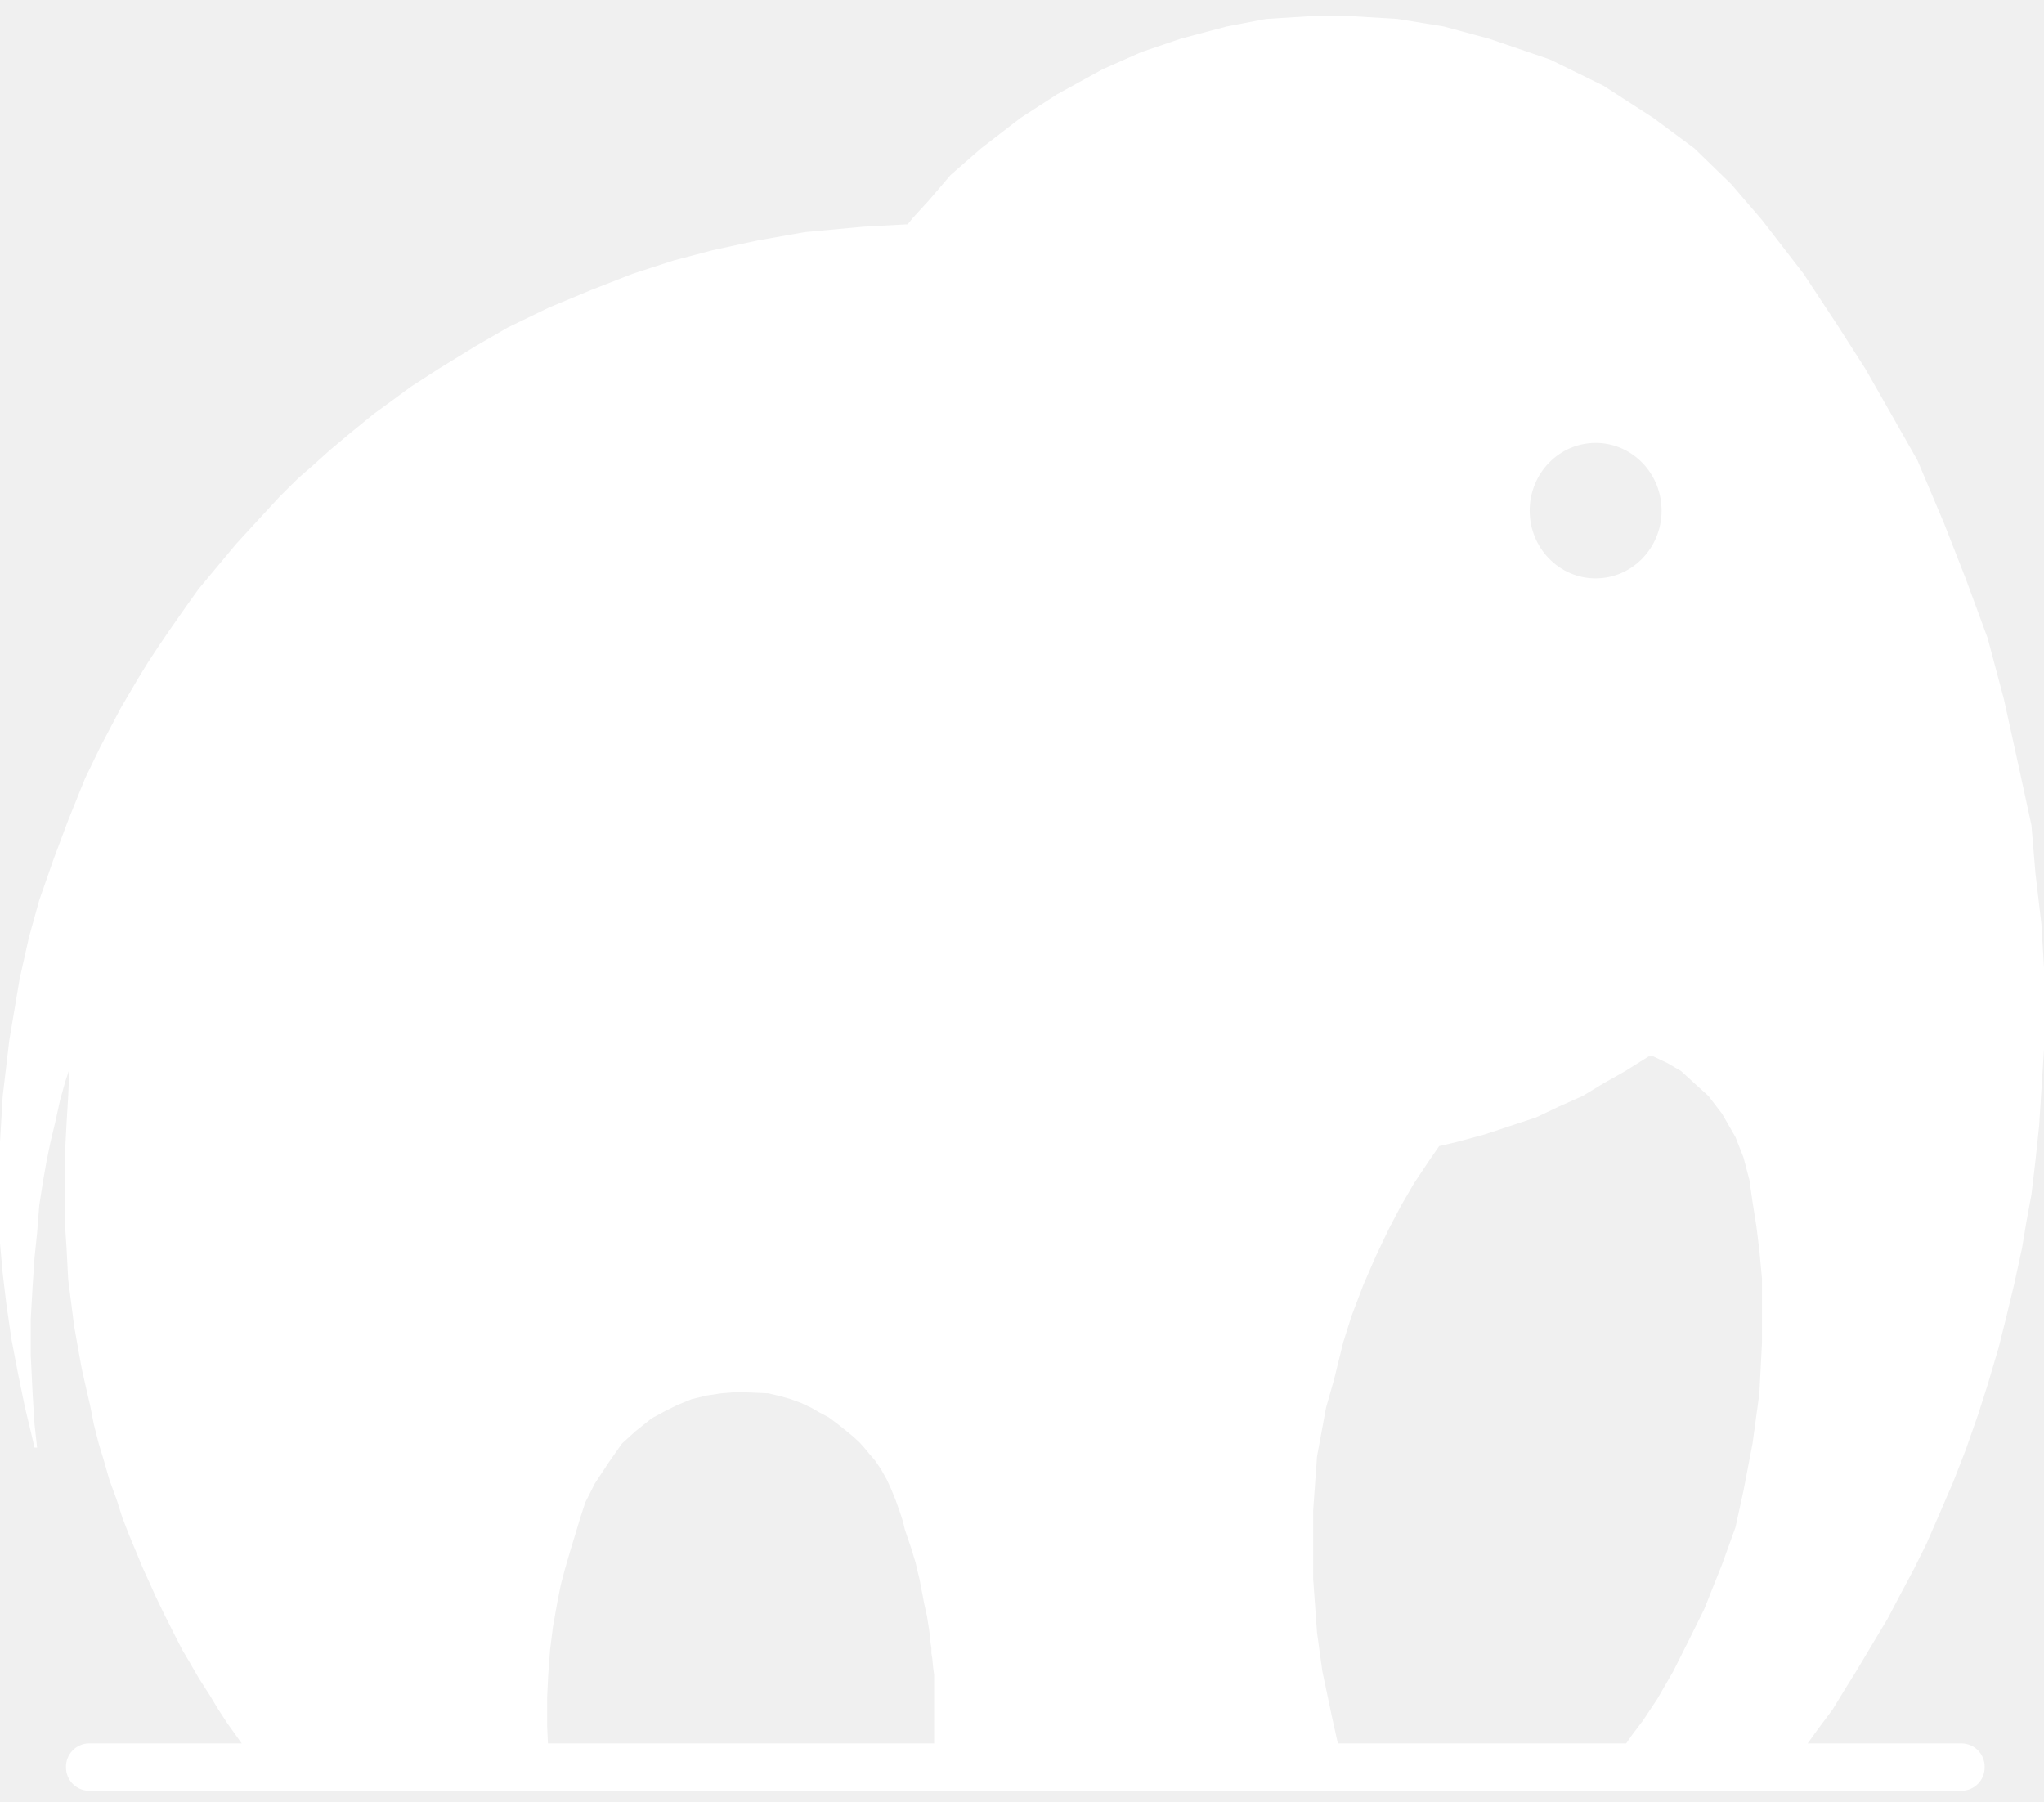
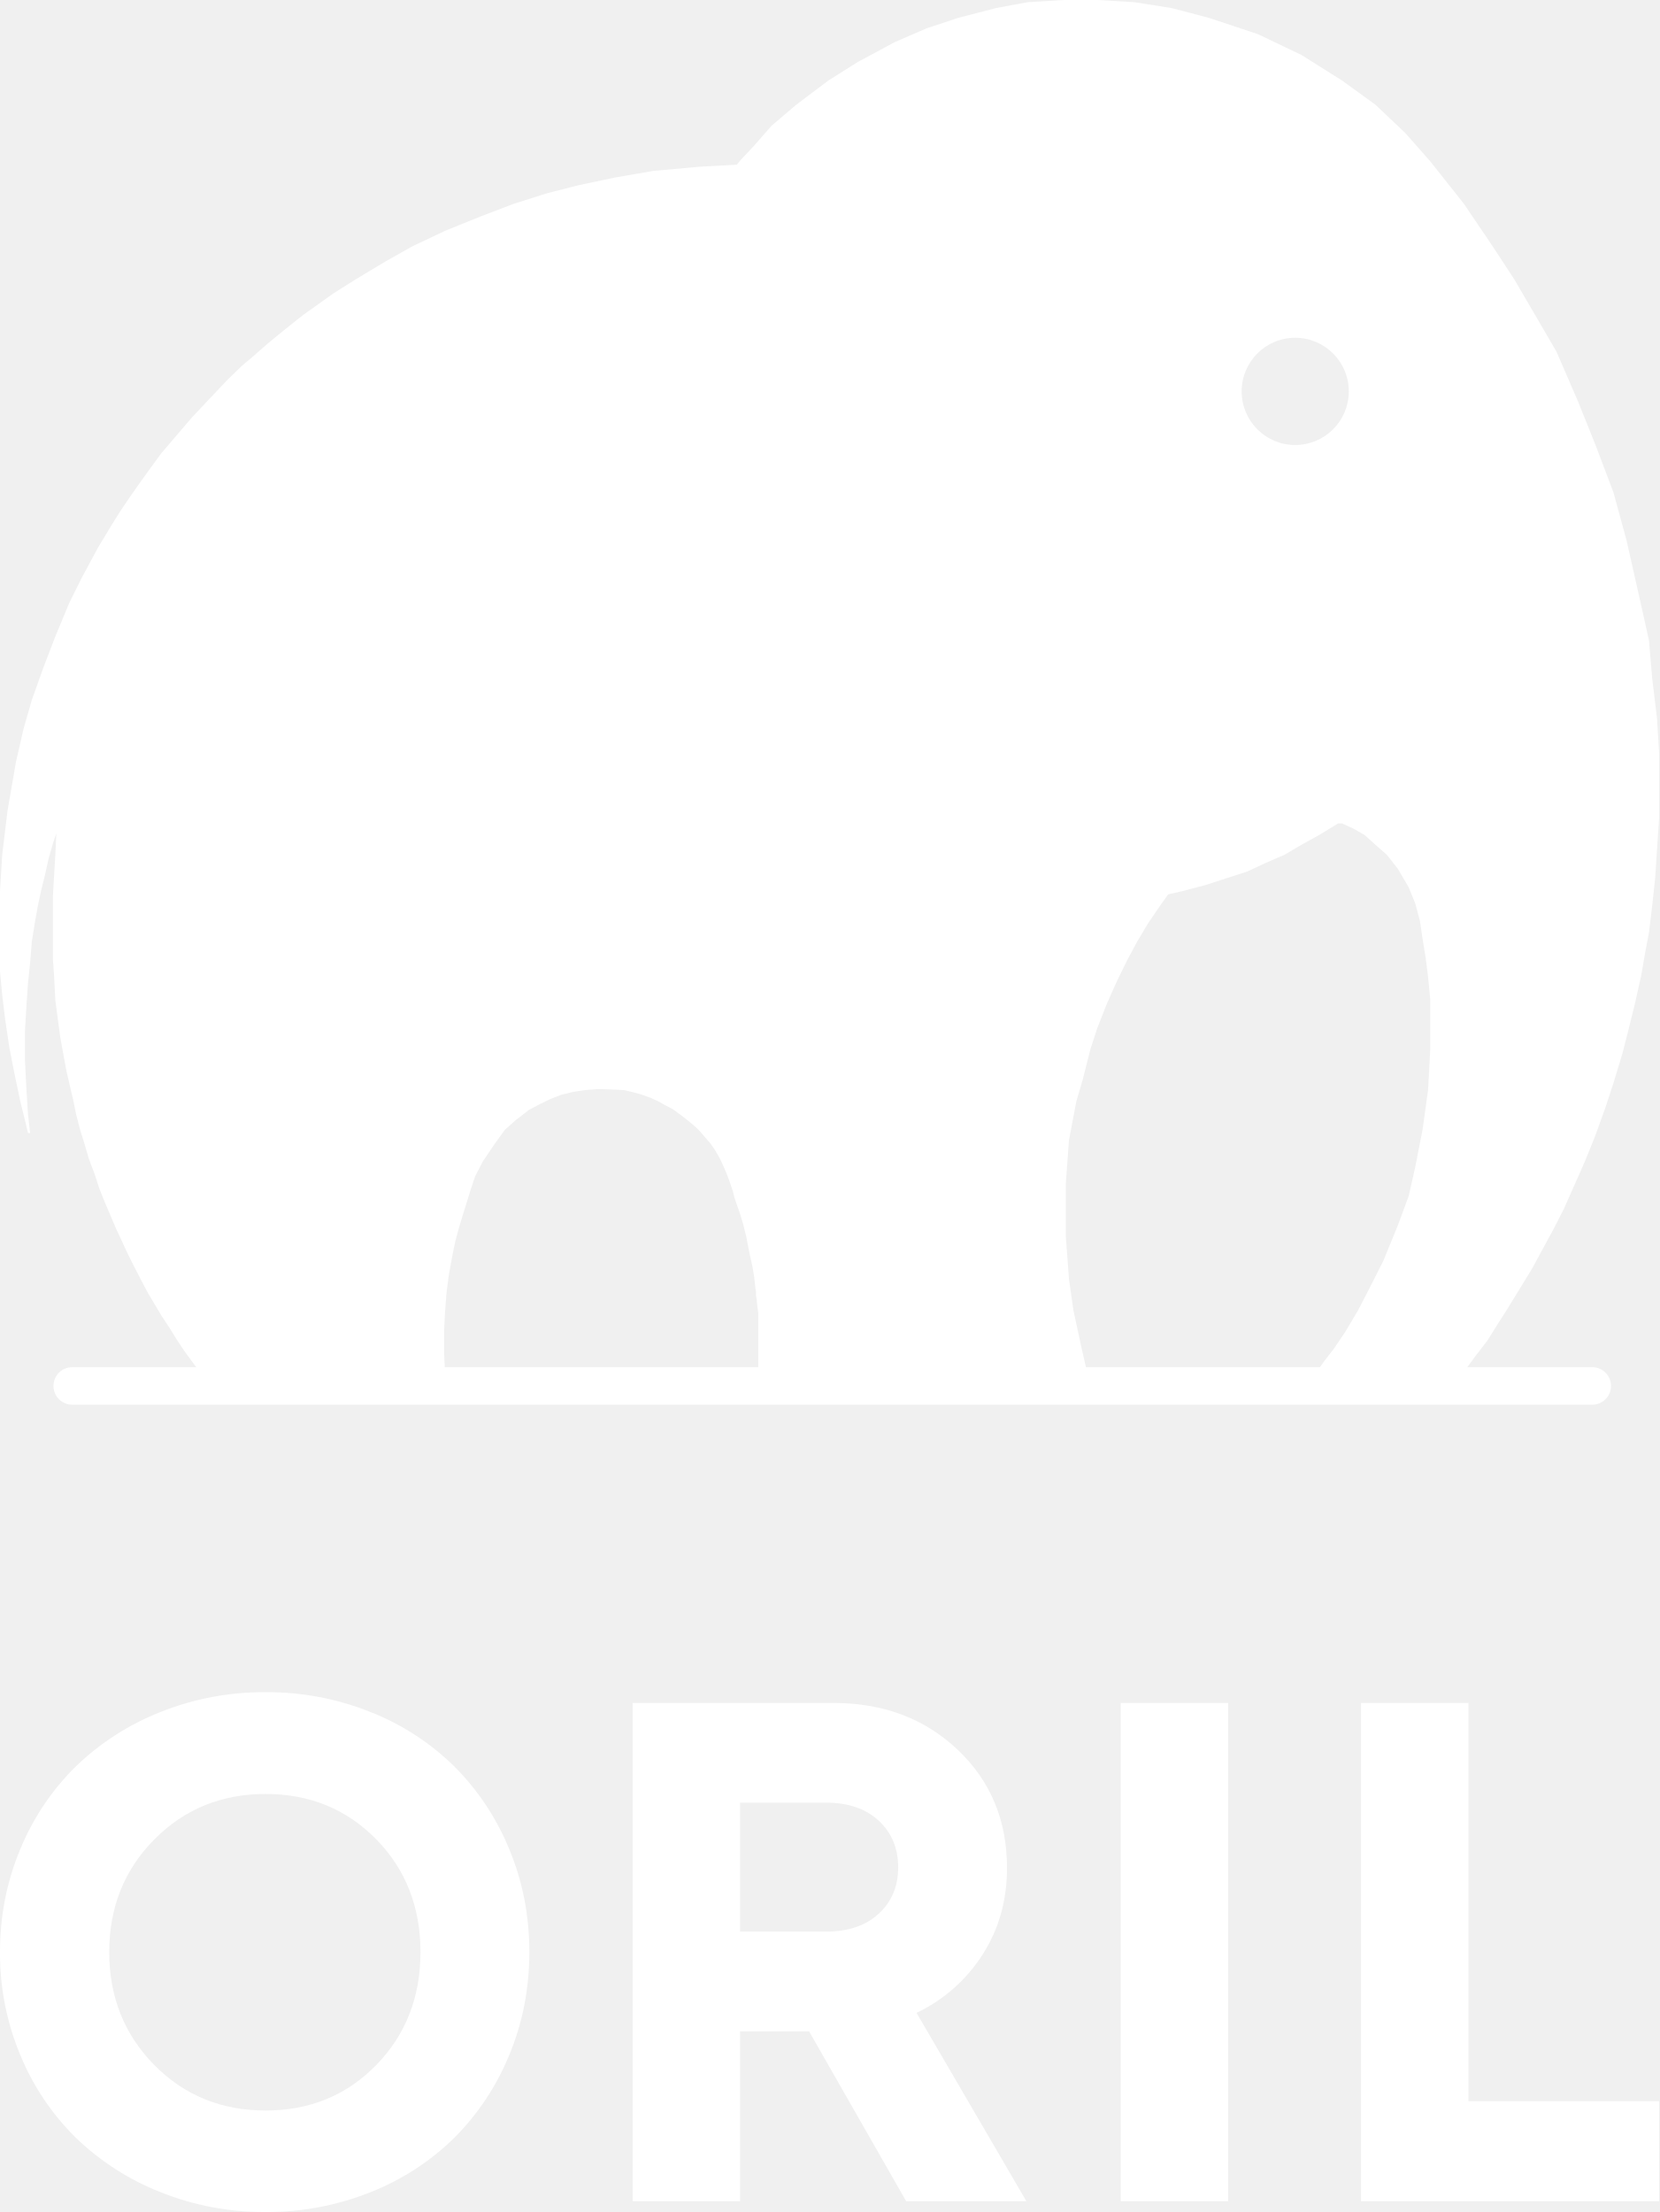
- <svg xmlns="http://www.w3.org/2000/svg" width="76" height="67" viewBox="0 0 76 67">
-   <path fill="#FFF" fill-rule="evenodd" d="M34.734 64.823v-2.54l-.041-.317-.028-.295-.034-.21v-.182l-.029-.18-.027-.278-.032-.251-.037-.227-.038-.245-.058-.266-.055-.244-.044-.242-.061-.302-.055-.307-.075-.304-.077-.337-.083-.267-.061-.21-.112-.327-.145-.43-.07-.296-.104-.322-.167-.47-.16-.391-.162-.357-.215-.385-.222-.33-.23-.268-.18-.218-.173-.193-.237-.218-.279-.23-.284-.226-.343-.258-.353-.186-.304-.176-.37-.173-.394-.145-.39-.11-.433-.104-.566-.026-.589-.022-.601.048-.556.084-.541.133-.533.215-.461.23-.497.27-.61.487-.491.447-.477.68-.534.808-.355.705-.183.563-.195.645-.187.613-.179.615-.16.601-.131.648-.168.95-.105.84-.07.943-.04.84v1.043l.03.657h14.361zm-25.746 0l-.065-.088-.209-.295-.258-.36-.334-.512-.332-.55-.404-.629-.337-.586-.274-.463-.328-.641-.319-.634-.33-.684-.215-.479-.274-.6-.254-.616-.256-.613-.25-.645-.207-.654-.274-.748-.204-.715-.195-.64-.18-.713-.142-.72-.146-.626-.163-.729-.123-.679-.156-.885-.108-.842-.115-.892-.059-1.127-.052-.809v-2.94l.052-.978.059-.98.044-1.002-.155.473-.19.678-.182.83-.175.732-.142.686-.128.722-.148.943-.08 1.022-.096.925-.068 1.008-.072 1.265v1.374l.072 1.47.068 1.08.095.868h-.095l-.14-.6-.214-.887-.272-1.323-.233-1.225-.19-1.313-.134-1.127L0 46.227v-3.765l.101-1.71.245-2.075.383-2.276.348-1.555.383-1.375.531-1.521.545-1.453.631-1.564.565-1.167.755-1.435.637-1.086.375-.612.375-.571.454-.668.564-.805.494-.692.698-.838.71-.85.76-.828.853-.925.672-.667.589-.513.607-.547.74-.621.887-.722.69-.501.677-.5 1.038-.67 1.366-.839 1.209-.7 1.531-.742 1.568-.652 1.536-.6 1.54-.5 1.44-.378 1.67-.362 1.76-.311 2.17-.201 1.654-.09.182-.228.61-.667.798-.934 1.138-.994 1.47-1.134 1.354-.875 1.692-.931 1.44-.639L43.9 1.44l1.704-.454 1.465-.28L48.73.602h1.523l1.713.103 1.72.28 1.68.454 2.268.774 1.99.977 1.848 1.193 1.528 1.134 1.367 1.327 1.147 1.335 1.548 2.002 1.244 1.887 1.054 1.648.952 1.67.985 1.735.986 2.336.802 2.047.82 2.224.605 2.27.535 2.435.488 2.248.149 1.79.221 1.883L76 35.98v3.029l-.096 1.507-.086 1.35-.135 1.28-.149 1.262-.186 1.008-.165.995-.296 1.356-.278 1.157-.29 1.163-.413 1.396-.358 1.118-.462 1.317-.458 1.174-.48 1.116-.513 1.18-.475.957-.533 1-.444.846-.544.907-.623 1.043-.395.633-.484.793-.563.752-.36.503h5.722a.87.87 0 0 1 .858.882.87.87 0 0 1-.858.881H3.31a.87.87 0 0 1-.857-.881.87.87 0 0 1 .857-.882h5.68zm51.476 0l.22-.316.407-.538.533-.804.59-1.023.572-1.138.58-1.173.665-1.668.498-1.378.298-1.361.336-1.752.254-1.866.098-1.897v-2.362l-.098-1.046-.11-.899-.144-.91-.117-.822-.219-.831-.298-.759-.498-.867-.507-.661-.523-.474-.493-.453-.517-.303-.518-.244H61.3l-.872.547-.802.453-.784.474-.885.394-.838.4-.973.321-.95.315-1.034.28-.65.152-.37.534-.558.837-.482.828-.462.878-.492 1.033-.453 1.044-.44 1.157-.311.984-.345 1.4-.294 1.029-.336 1.82-.143 2.003v2.544l.143 1.994.199 1.443.352 1.67.224 1.011h10.72zm-1.135-43.318c1.354 0 2.452-1.127 2.452-2.518 0-1.391-1.098-2.519-2.452-2.519-1.354 0-2.452 1.128-2.452 2.519 0 1.39 1.098 2.518 2.452 2.518z" />
+ <svg xmlns="http://www.w3.org/2000/svg" width="42" height="56" viewBox="0 0 42 56">
+   <path fill="#FFF" fill-rule="evenodd" d="M19.195 34.612v-1.369l-.023-.171-.015-.159-.019-.113v-.098l-.016-.097-.015-.15-.017-.135-.02-.122-.022-.133-.032-.143-.03-.131-.025-.13-.034-.164-.03-.165-.041-.164-.043-.181-.045-.144-.034-.114-.062-.176-.08-.232-.039-.16-.057-.173-.093-.253-.088-.21-.09-.193-.119-.208-.122-.177-.127-.145-.1-.117-.095-.104-.131-.118-.154-.124-.158-.122-.19-.139-.194-.1-.168-.095-.205-.093-.218-.078-.215-.06-.239-.056-.313-.014-.325-.011-.333.025-.307.046-.299.072-.295.115-.254.125-.275.145-.337.262-.271.241-.264.366-.295.436-.196.38-.101.303-.108.348-.103.33-.1.332-.087.324-.073.349-.093.512-.058.453-.039.508-.022.453v.562l.017.354h7.936zm-14.228 0l-.036-.048-.115-.158-.143-.194-.184-.276-.184-.297-.223-.339-.187-.316-.151-.25-.181-.345-.176-.341-.183-.369-.118-.258-.152-.324-.14-.332-.142-.33-.138-.348-.114-.352-.152-.403-.112-.385-.108-.345-.1-.385-.079-.388-.08-.337-.09-.393-.068-.366-.086-.477-.06-.454-.064-.48-.032-.608-.03-.436v-1.584l.03-.528.032-.527.025-.54-.086.254-.105.366-.1.447-.097.394-.079.37-.07.39-.082.507-.045.551-.052.499-.038.543-.04.682v.74l.04.793.038.582.052.468H.71l-.078-.324-.118-.478-.15-.713-.129-.66-.105-.708-.074-.607L0 24.59V22.56l.056-.921.135-1.119.212-1.226.192-.838.212-.741.294-.82.3-.783.35-.843.312-.629.416-.773.353-.585.207-.33.207-.308.251-.36.312-.434.273-.373.386-.452.391-.457.421-.447.471-.498.371-.36.326-.276.336-.295.408-.335.49-.39.382-.27.374-.268.574-.361.755-.453.668-.377.846-.4.866-.351.849-.324.851-.27.796-.203.923-.195.972-.168 1.2-.108.914-.049.1-.122.338-.36.44-.503.63-.536.812-.611.748-.472.935-.502.796-.344.81-.269.941-.244.81-.151L26.93 0h.842l.947.056.95.15.929.245 1.253.417 1.1.527 1.021.643.844.611.756.716.634.719.855 1.079.688 1.017.582.888.526.9.545.935.545 1.26.443 1.102.453 1.199.334 1.223.296 1.313.27 1.211.082.965.122 1.015.053.877V20.7l-.053.813-.048.727-.074.69-.082.68-.103.543-.092.536-.163.731-.154.624-.16.627-.228.752-.198.603-.255.71-.254.632-.265.601-.283.637-.263.515-.294.54-.246.455-.3.489-.344.562-.219.341-.267.428-.312.405-.198.271h3.162a.474.474 0 0 1 0 .95H1.829a.474.474 0 0 1 0-.95h3.138zm28.447 0l.122-.17.225-.29.294-.434.327-.55.316-.614.32-.632.368-.9.275-.742.165-.734.185-.944.14-1.006.055-1.022v-1.272l-.054-.565-.061-.484-.08-.49-.065-.444-.12-.448-.165-.408-.275-.468-.28-.356-.29-.255-.272-.245-.286-.163-.286-.131h-.096l-.482.294-.443.245-.434.255-.489.212-.463.216-.538.173-.524.17-.572.15-.359.082-.205.288-.308.452-.266.445-.255.474-.272.557-.25.562-.244.624-.172.53-.19.754-.163.555-.186.981-.079 1.08v1.37l.08 1.075.11.778.194.9.124.545h5.924zm-.627-23.346a1.356 1.356 0 1 0 0-2.715c-.748 0-1.355.608-1.355 1.358 0 .75.607 1.357 1.355 1.357zM6.722 56a7.024 7.024 0 0 1-2.668-.506 6.529 6.529 0 0 1-2.137-1.377 6.3 6.3 0 0 1-1.404-2.093A6.658 6.658 0 0 1 0 49.42c0-.92.171-1.789.513-2.604a6.3 6.3 0 0 1 1.404-2.094 6.529 6.529 0 0 1 2.137-1.376 7.024 7.024 0 0 1 2.668-.506 7.02 7.02 0 0 1 2.654.501 6.348 6.348 0 0 1 2.123 1.377 6.373 6.373 0 0 1 1.391 2.094c.34.812.51 1.681.51 2.608s-.17 1.796-.51 2.608a6.373 6.373 0 0 1-1.39 2.094 6.348 6.348 0 0 1-2.124 1.377A7.021 7.021 0 0 1 6.722 56zm-2.817-3.721c.76.768 1.7 1.152 2.817 1.152 1.117 0 2.05-.382 2.799-1.148.748-.765 1.123-1.72 1.123-2.863 0-1.144-.375-2.097-1.123-2.859-.75-.762-1.682-1.144-2.8-1.144-1.117 0-2.056.384-2.816 1.153-.76.768-1.14 1.718-1.14 2.85 0 1.132.38 2.085 1.14 2.859zm19.034 3.448l-2.457-4.301h-1.747v4.301h-2.72V43.113h5.08c1.264 0 2.313.394 3.147 1.183.833.789 1.25 1.787 1.25 2.995 0 .815-.205 1.544-.614 2.186a4.056 4.056 0 0 1-1.676 1.482l2.781 4.768H22.94zm-4.204-10.09v3.264h2.177c.561 0 1.006-.151 1.333-.453.328-.302.492-.694.492-1.174 0-.481-.164-.874-.492-1.18-.327-.304-.772-.457-1.333-.457h-2.177zm9.636 10.09V43.113h2.72v12.614h-2.72zm8.803-2.533H42v2.533h-7.546V43.113h2.72v10.08z" />
</svg>
